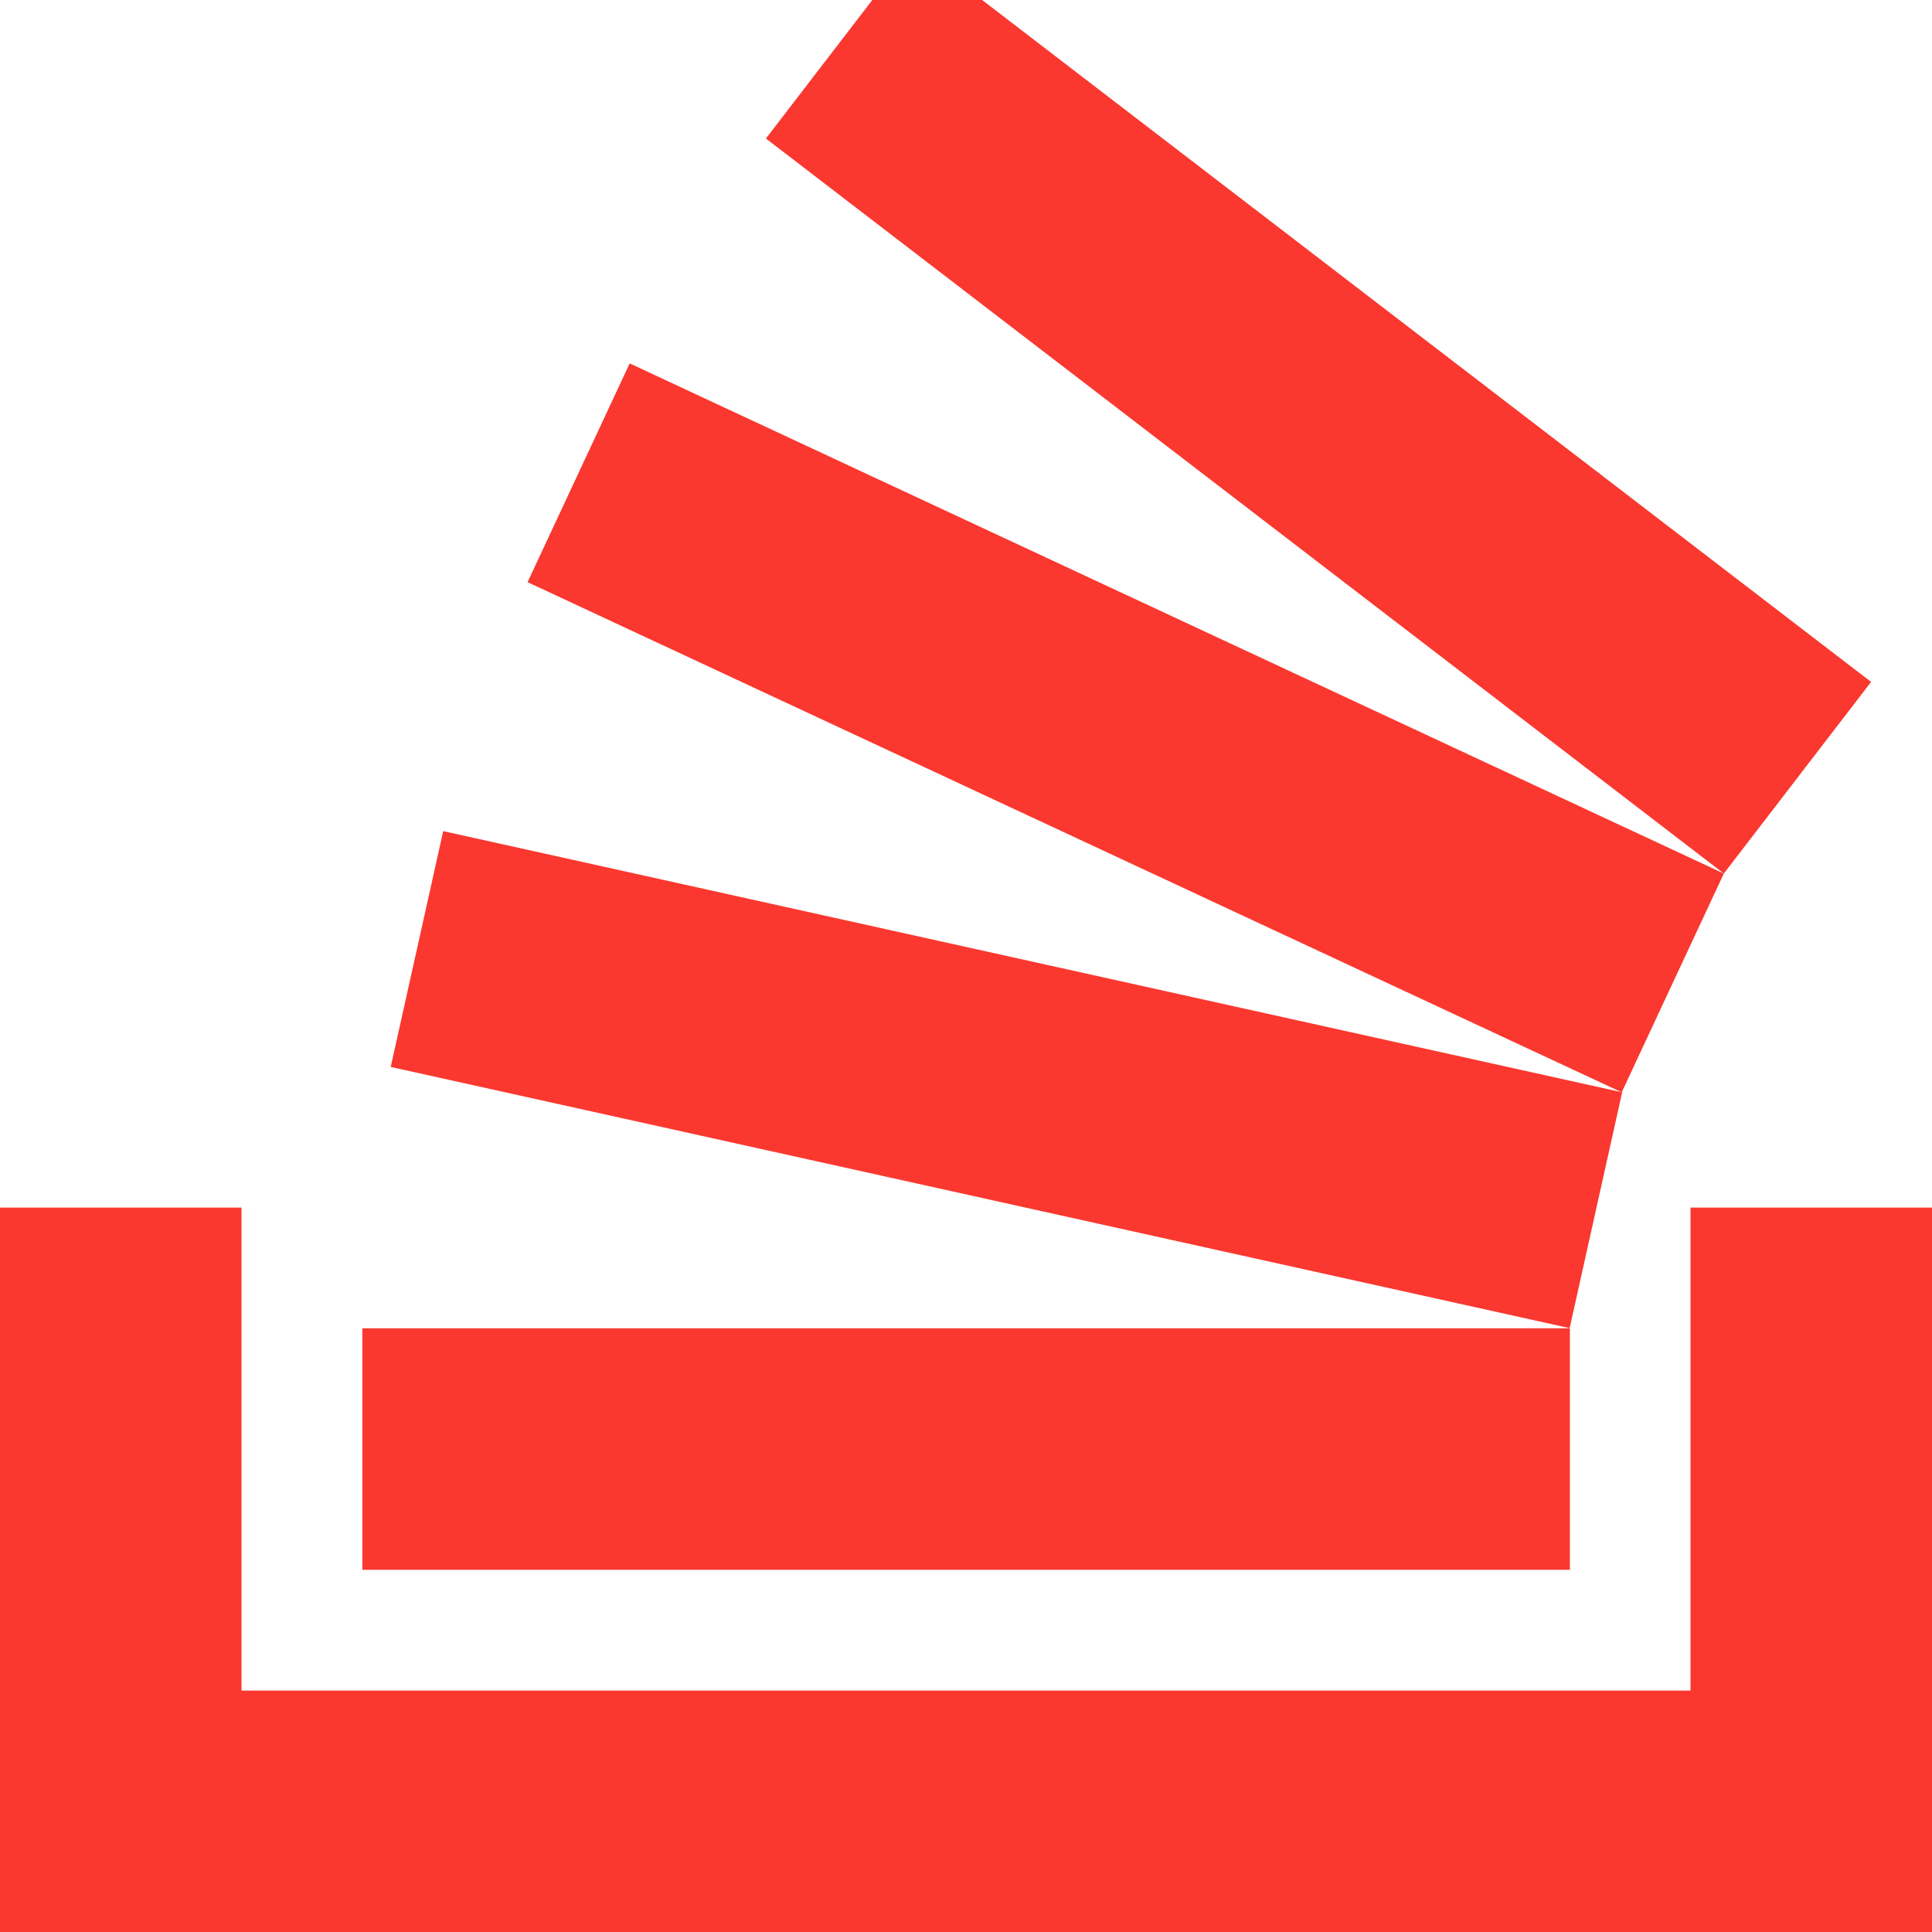
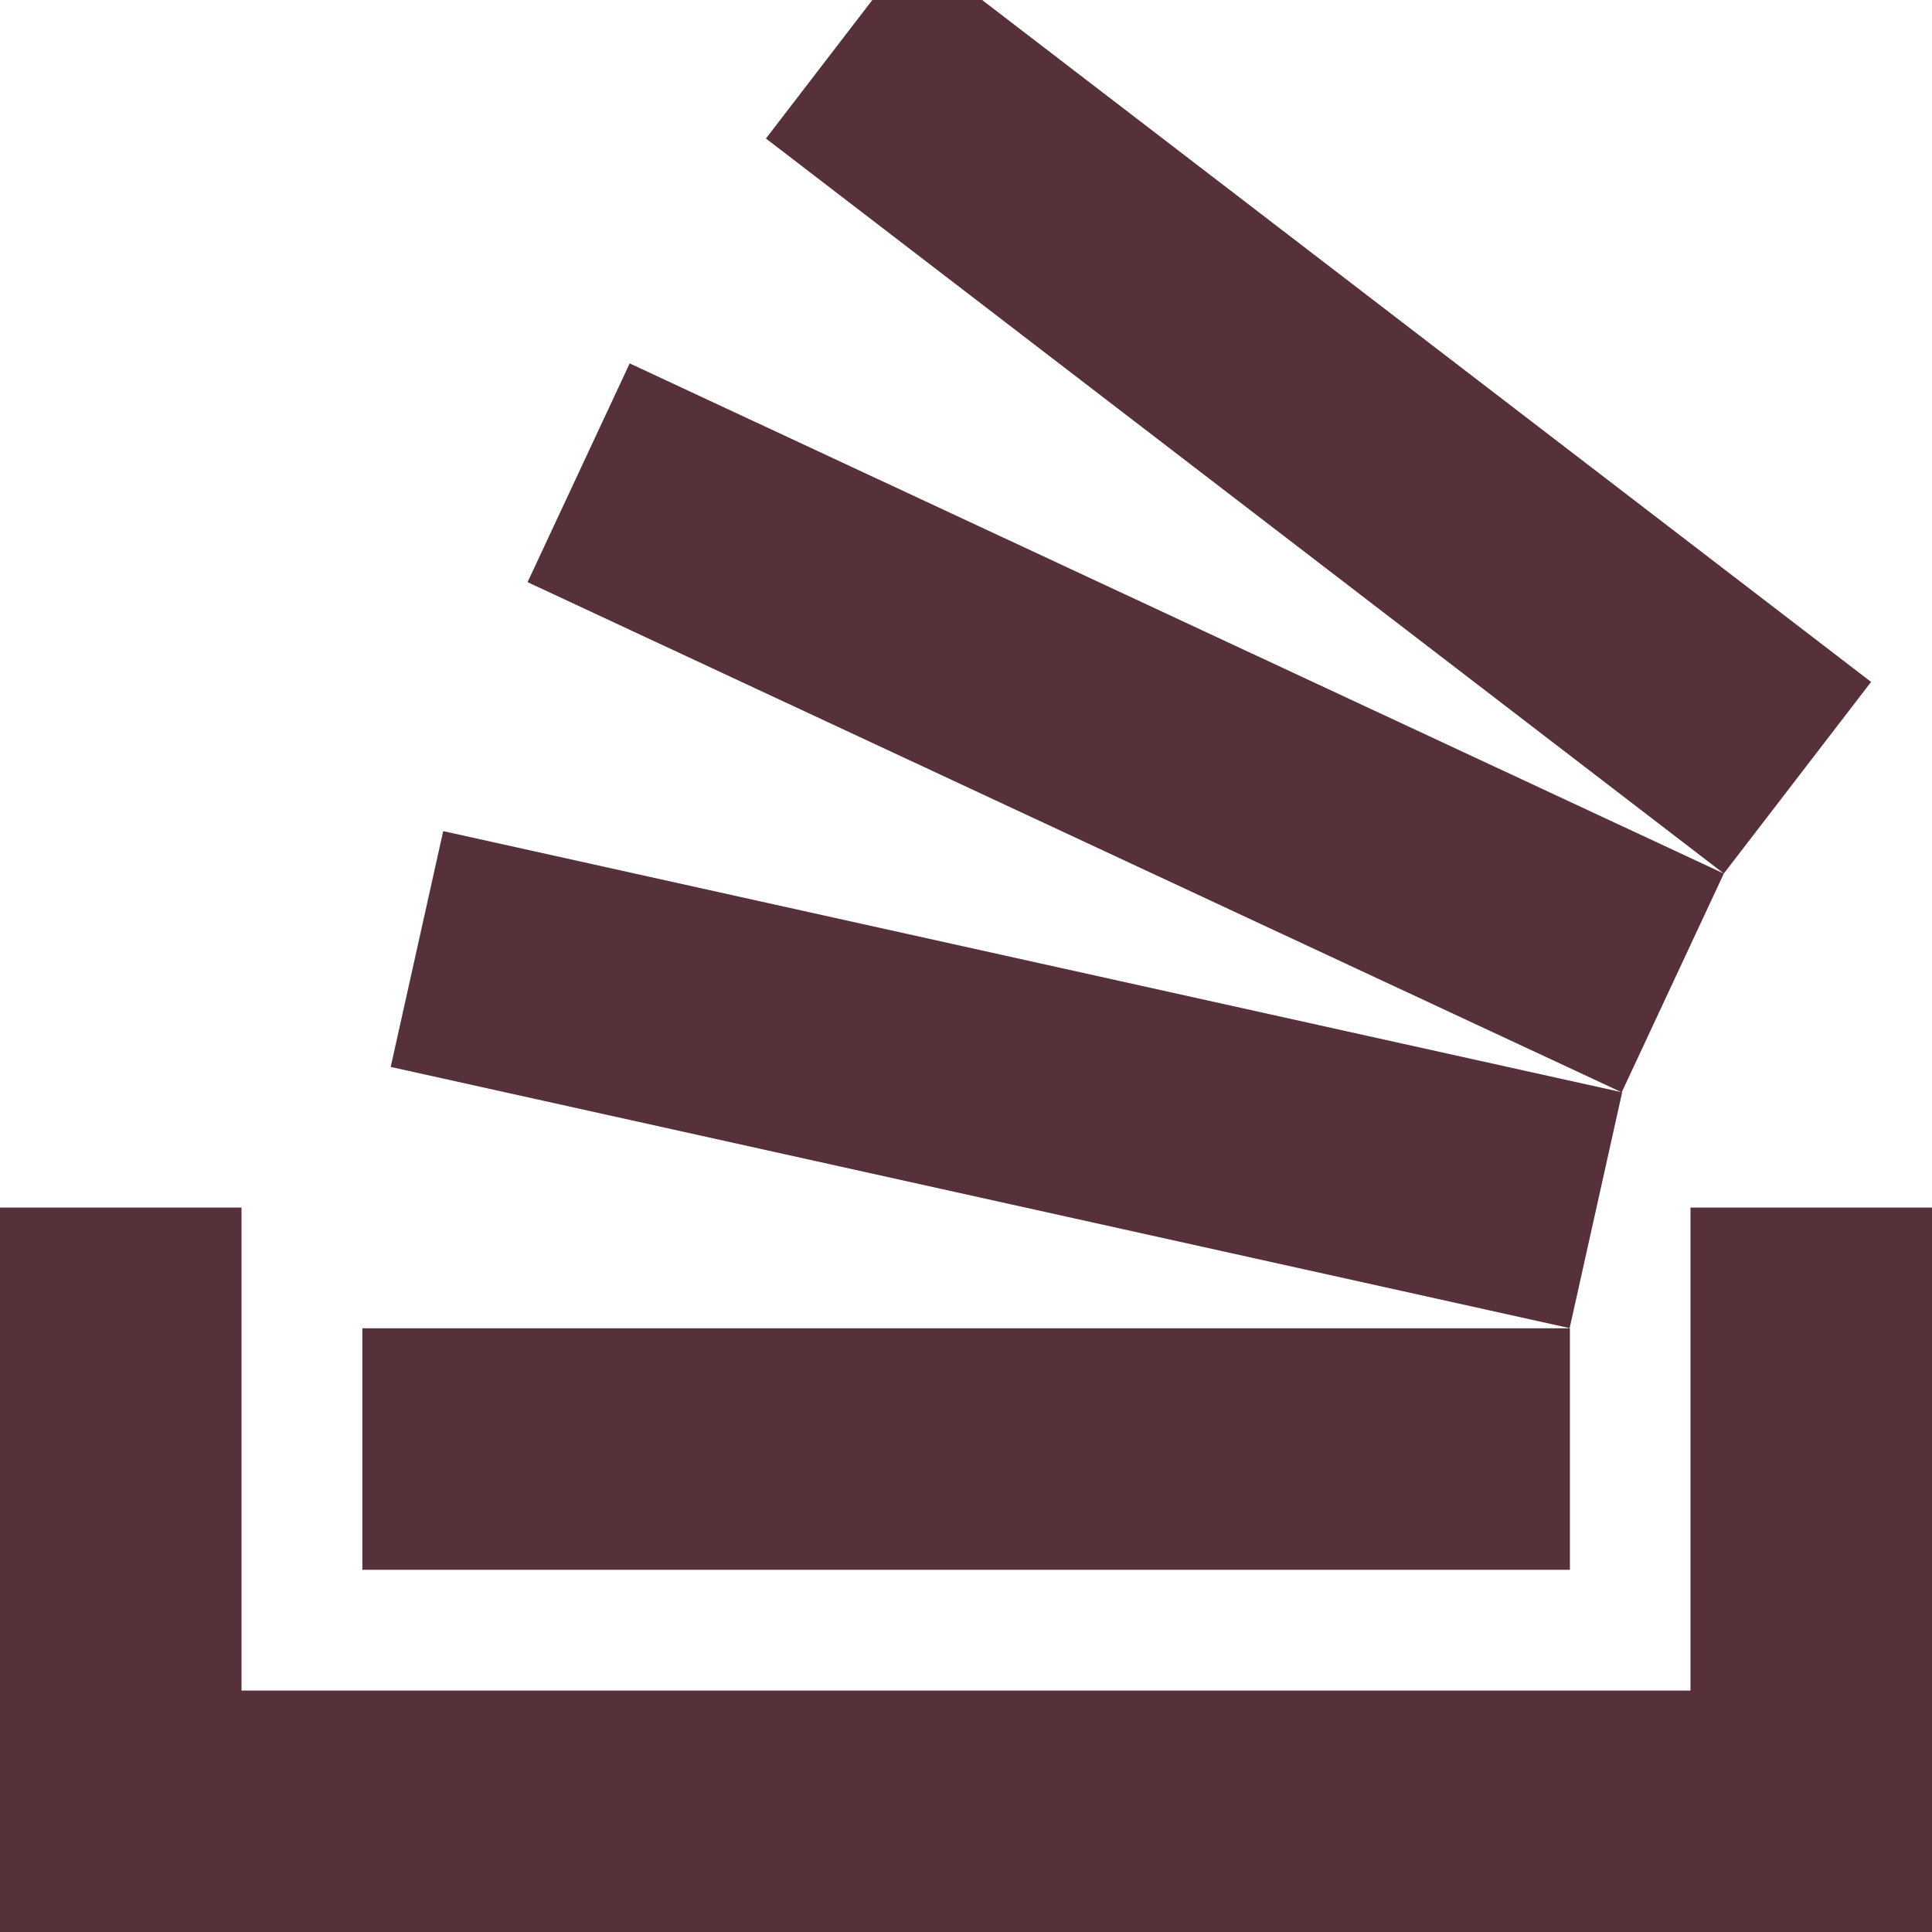
<svg xmlns="http://www.w3.org/2000/svg" width="22.079" height="22.079" viewBox="0 0 22.079 22.079">
  <defs>
-     <style>.a{fill:#fa382f;}</style>
+     <style>.a{fill:#573139;}</style>
  </defs>
  <path class="a" d="M32.079,23.8v8.28H10V23.8h2.76v5.52H29.319V23.8ZM14.141,25.18h13.8v2.76h-13.8Zm.324-2.987.6-2.695,13.473,2.985-.6,2.695Zm1.564-5.54,1.167-2.5L29.7,19.983l-1.167,2.5Zm15.354,1.14L29.7,19.983l-10.947-8.4L19.969,10h1.255Z" transform="translate(-10 -10)" />
</svg>
